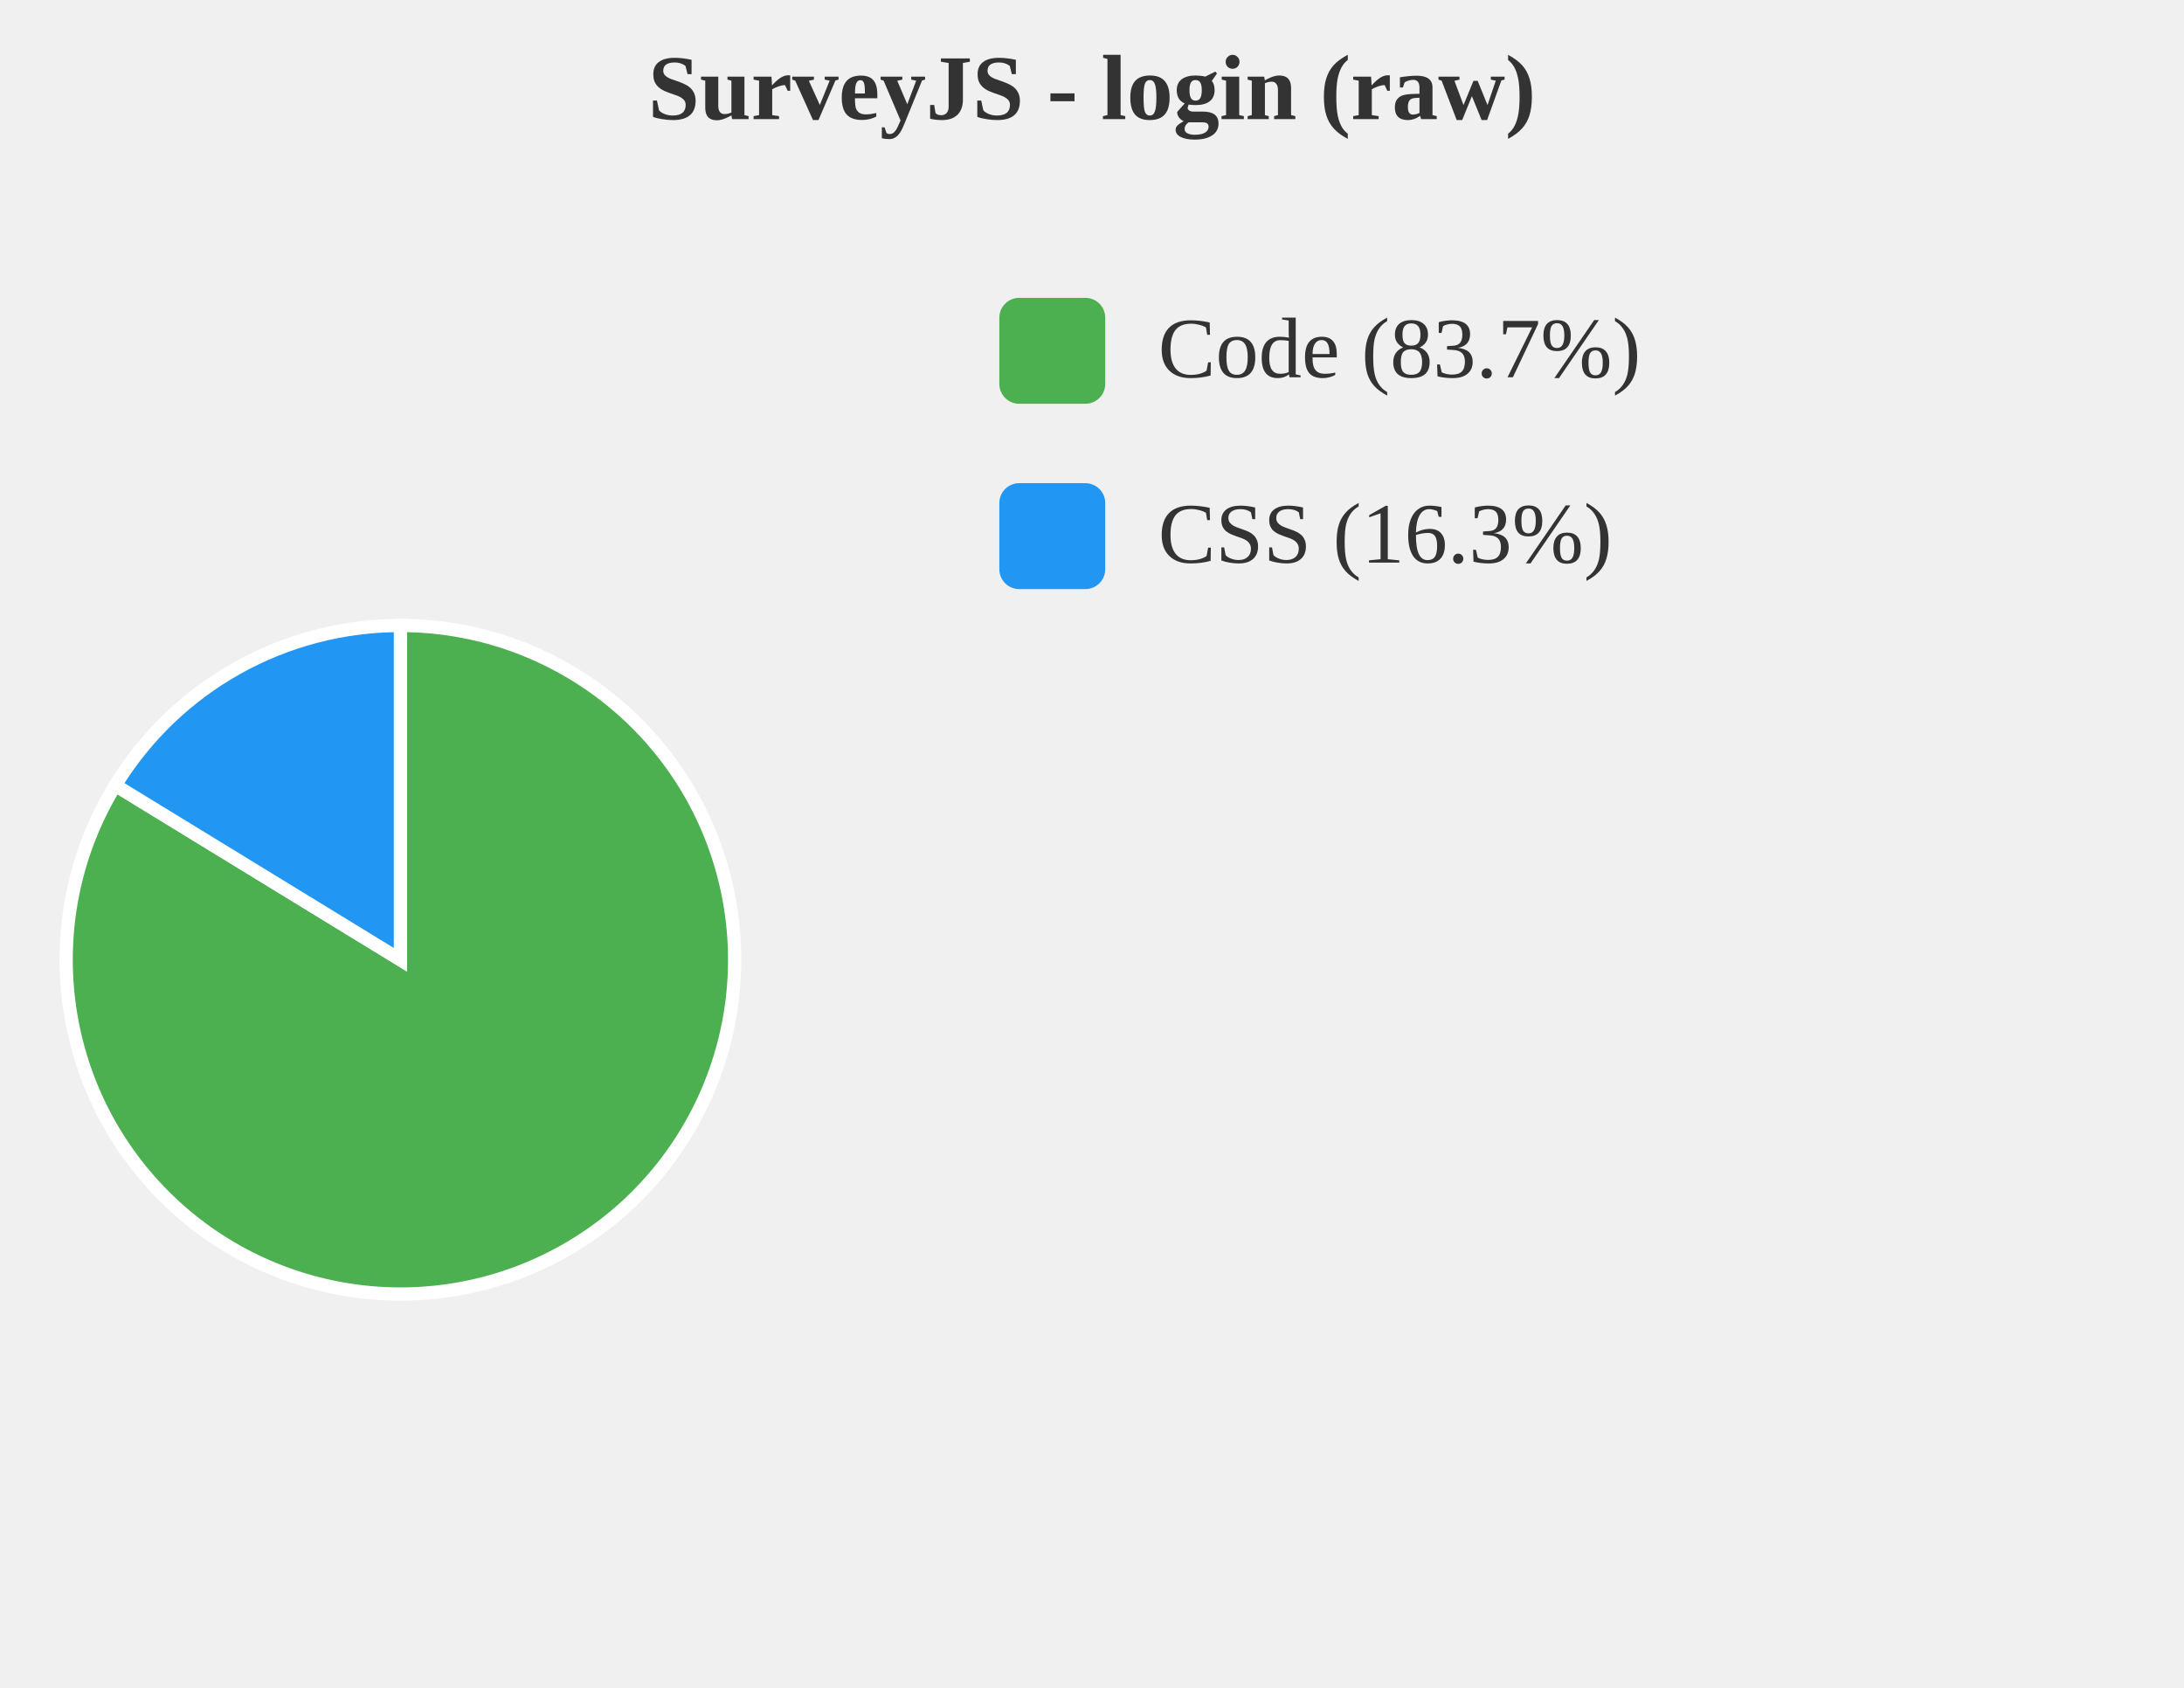
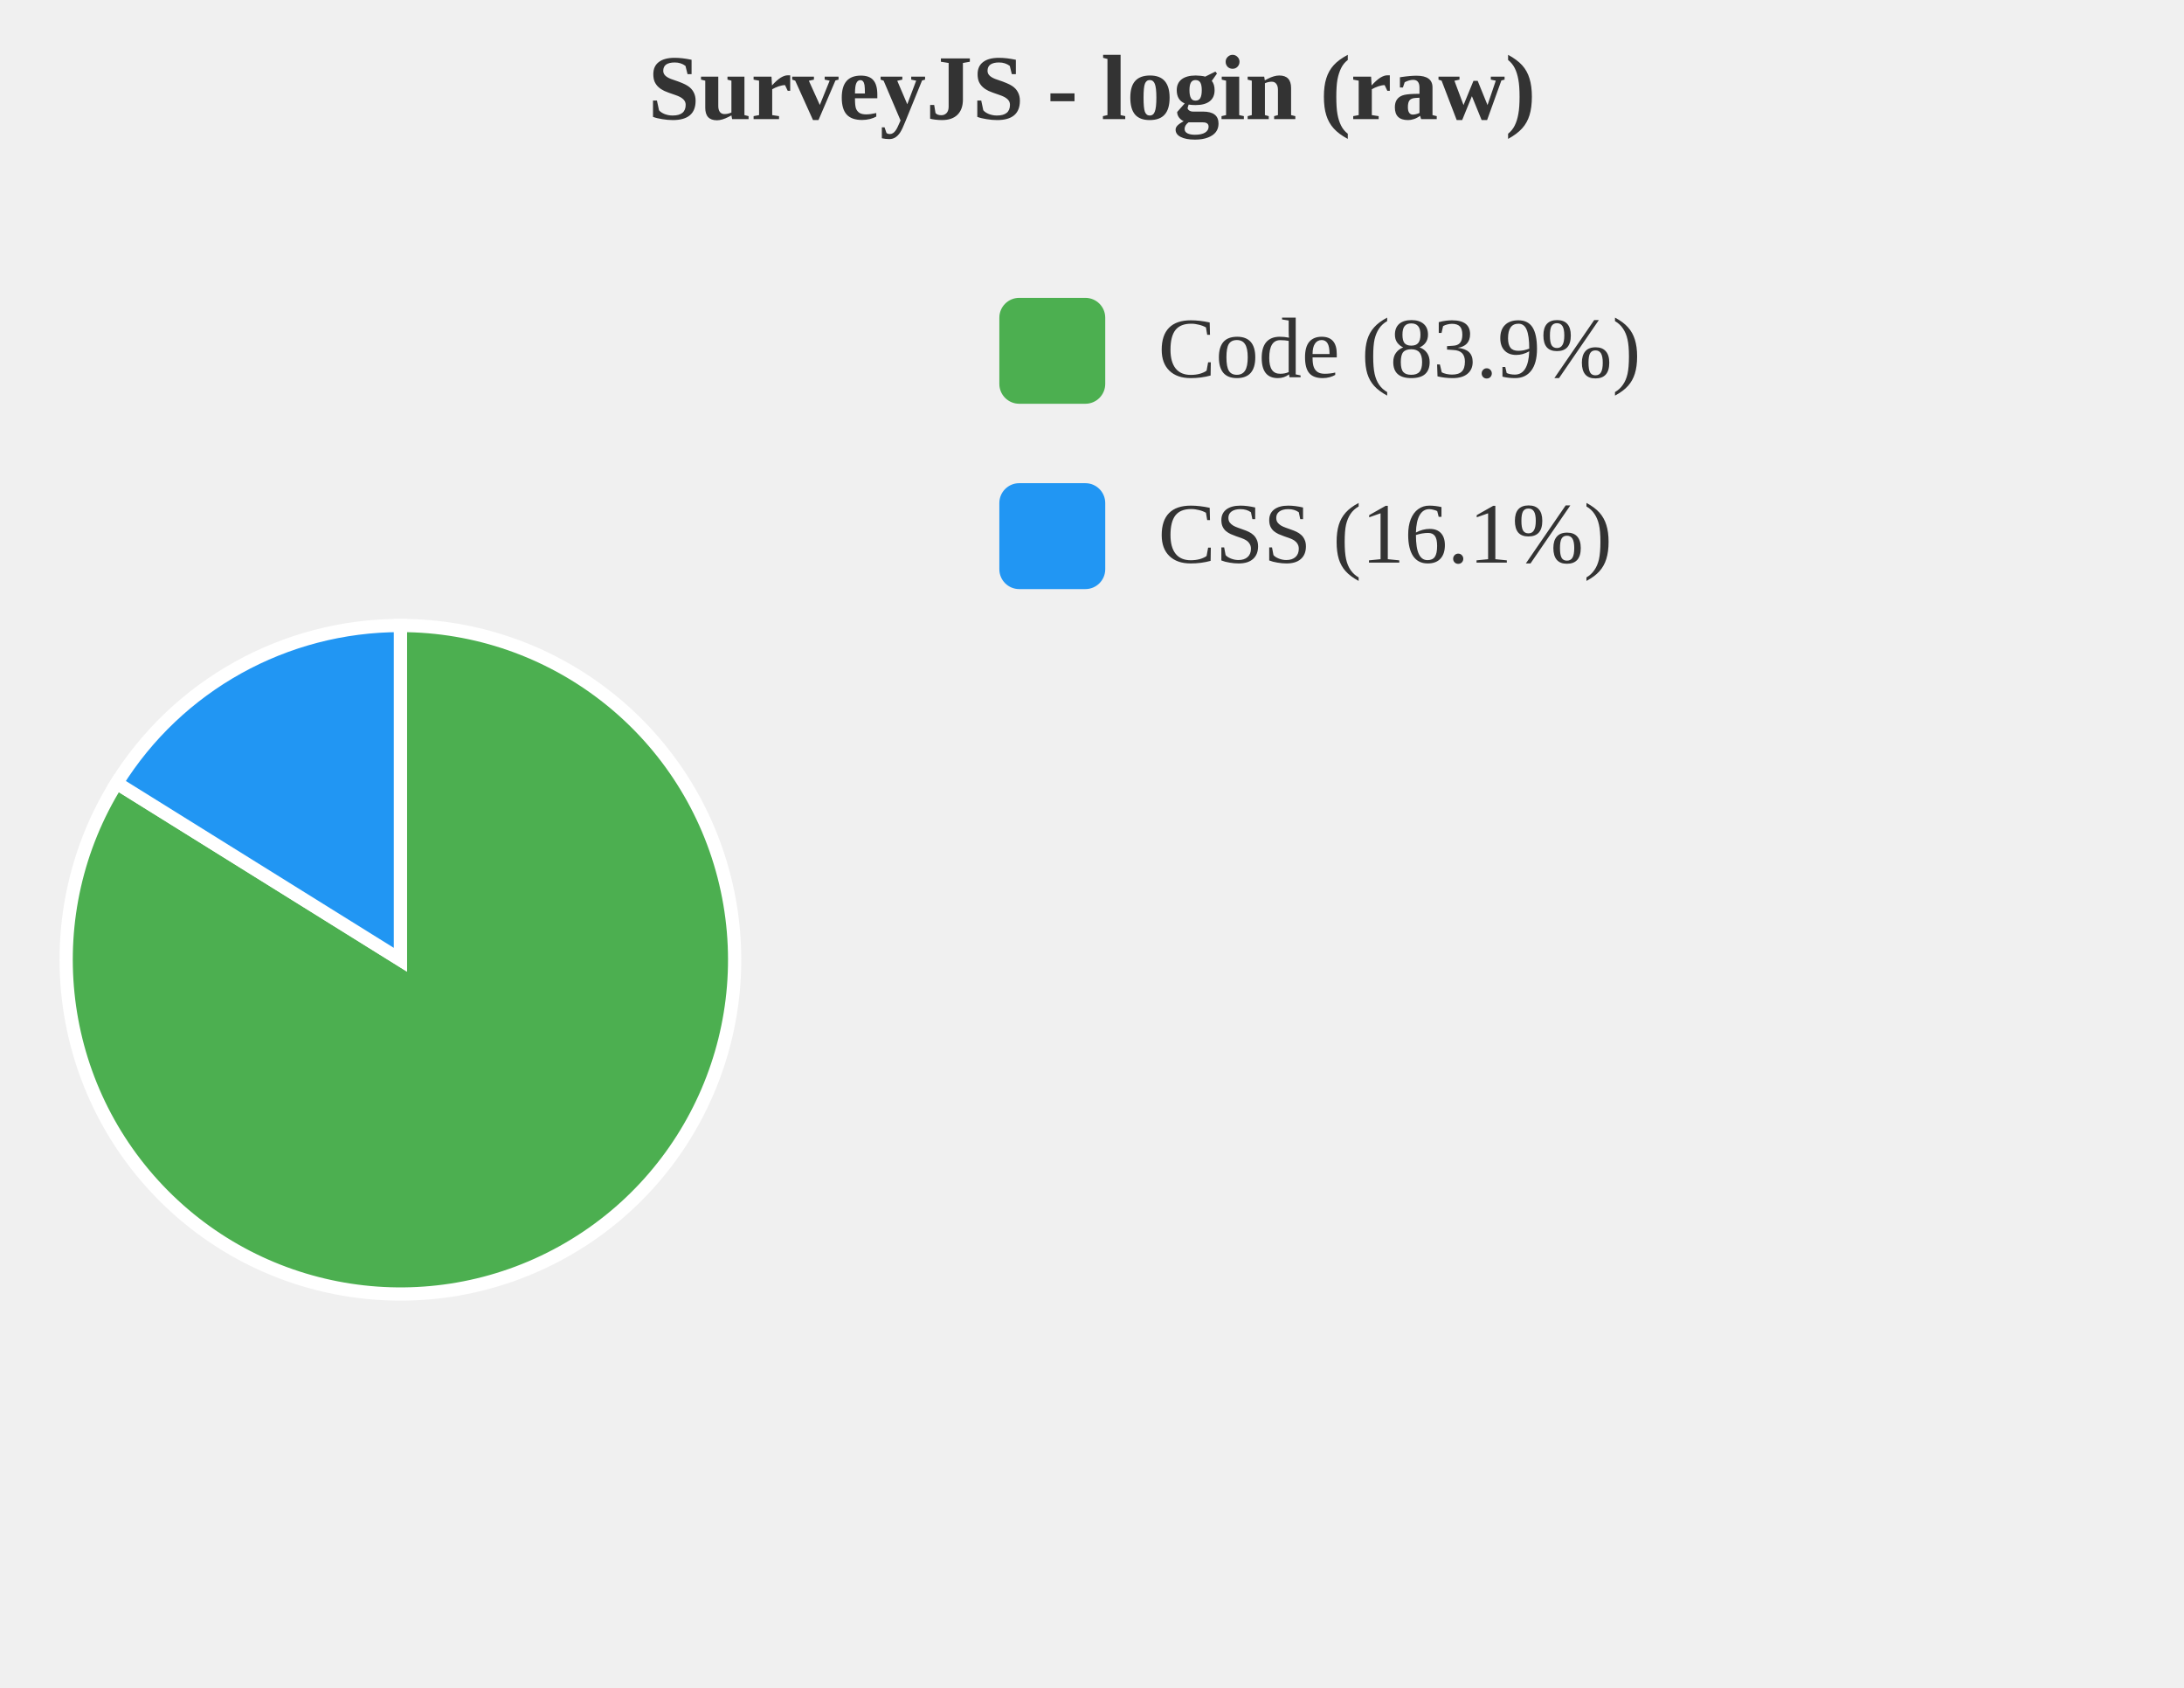
<svg xmlns="http://www.w3.org/2000/svg" width="330" height="255" viewBox="0 0 330 255">
  <text x="165" y="18" text-anchor="middle" font-size="14" font-weight="600" fill="#333">SurveyJS - login (raw)</text>
-   <path d="M 60.5 145 L 60.5 94.5 A 50.5 50.5 0 1 1 17.424 118.643 Z" fill="#4CAF50" stroke="#fff" stroke-width="2" />
-   <path d="M 60.5 145 L 17.424 118.643 A 50.5 50.5 0 0 1 60.5 94.5 Z" fill="#2196F3" stroke="#fff" stroke-width="2" />
+   <path d="M 60.5 145 L 60.5 94.5 A 50.5 50.5 0 1 1 17.632 118.305 Z" fill="#4CAF50" stroke="#fff" stroke-width="2" />
+   <path d="M 60.5 145 L 17.632 118.305 A 50.5 50.5 0 0 1 60.5 94.5 Z" fill="#2196F3" stroke="#fff" stroke-width="2" />
  <g>
    <rect x="151" y="45" width="16" height="16" fill="#4CAF50" rx="3" />
-     <text x="175" y="57" font-size="13" fill="#333">Code (83.7%)</text>
+     <text x="175" y="57" font-size="13" fill="#333">Code (83.9%)</text>
  </g>
  <g>
    <rect x="151" y="73" width="16" height="16" fill="#2196F3" rx="3" />
-     <text x="175" y="85" font-size="13" fill="#333">CSS (16.3%)</text>
+     <text x="175" y="85" font-size="13" fill="#333">CSS (16.1%)</text>
  </g>
</svg>
